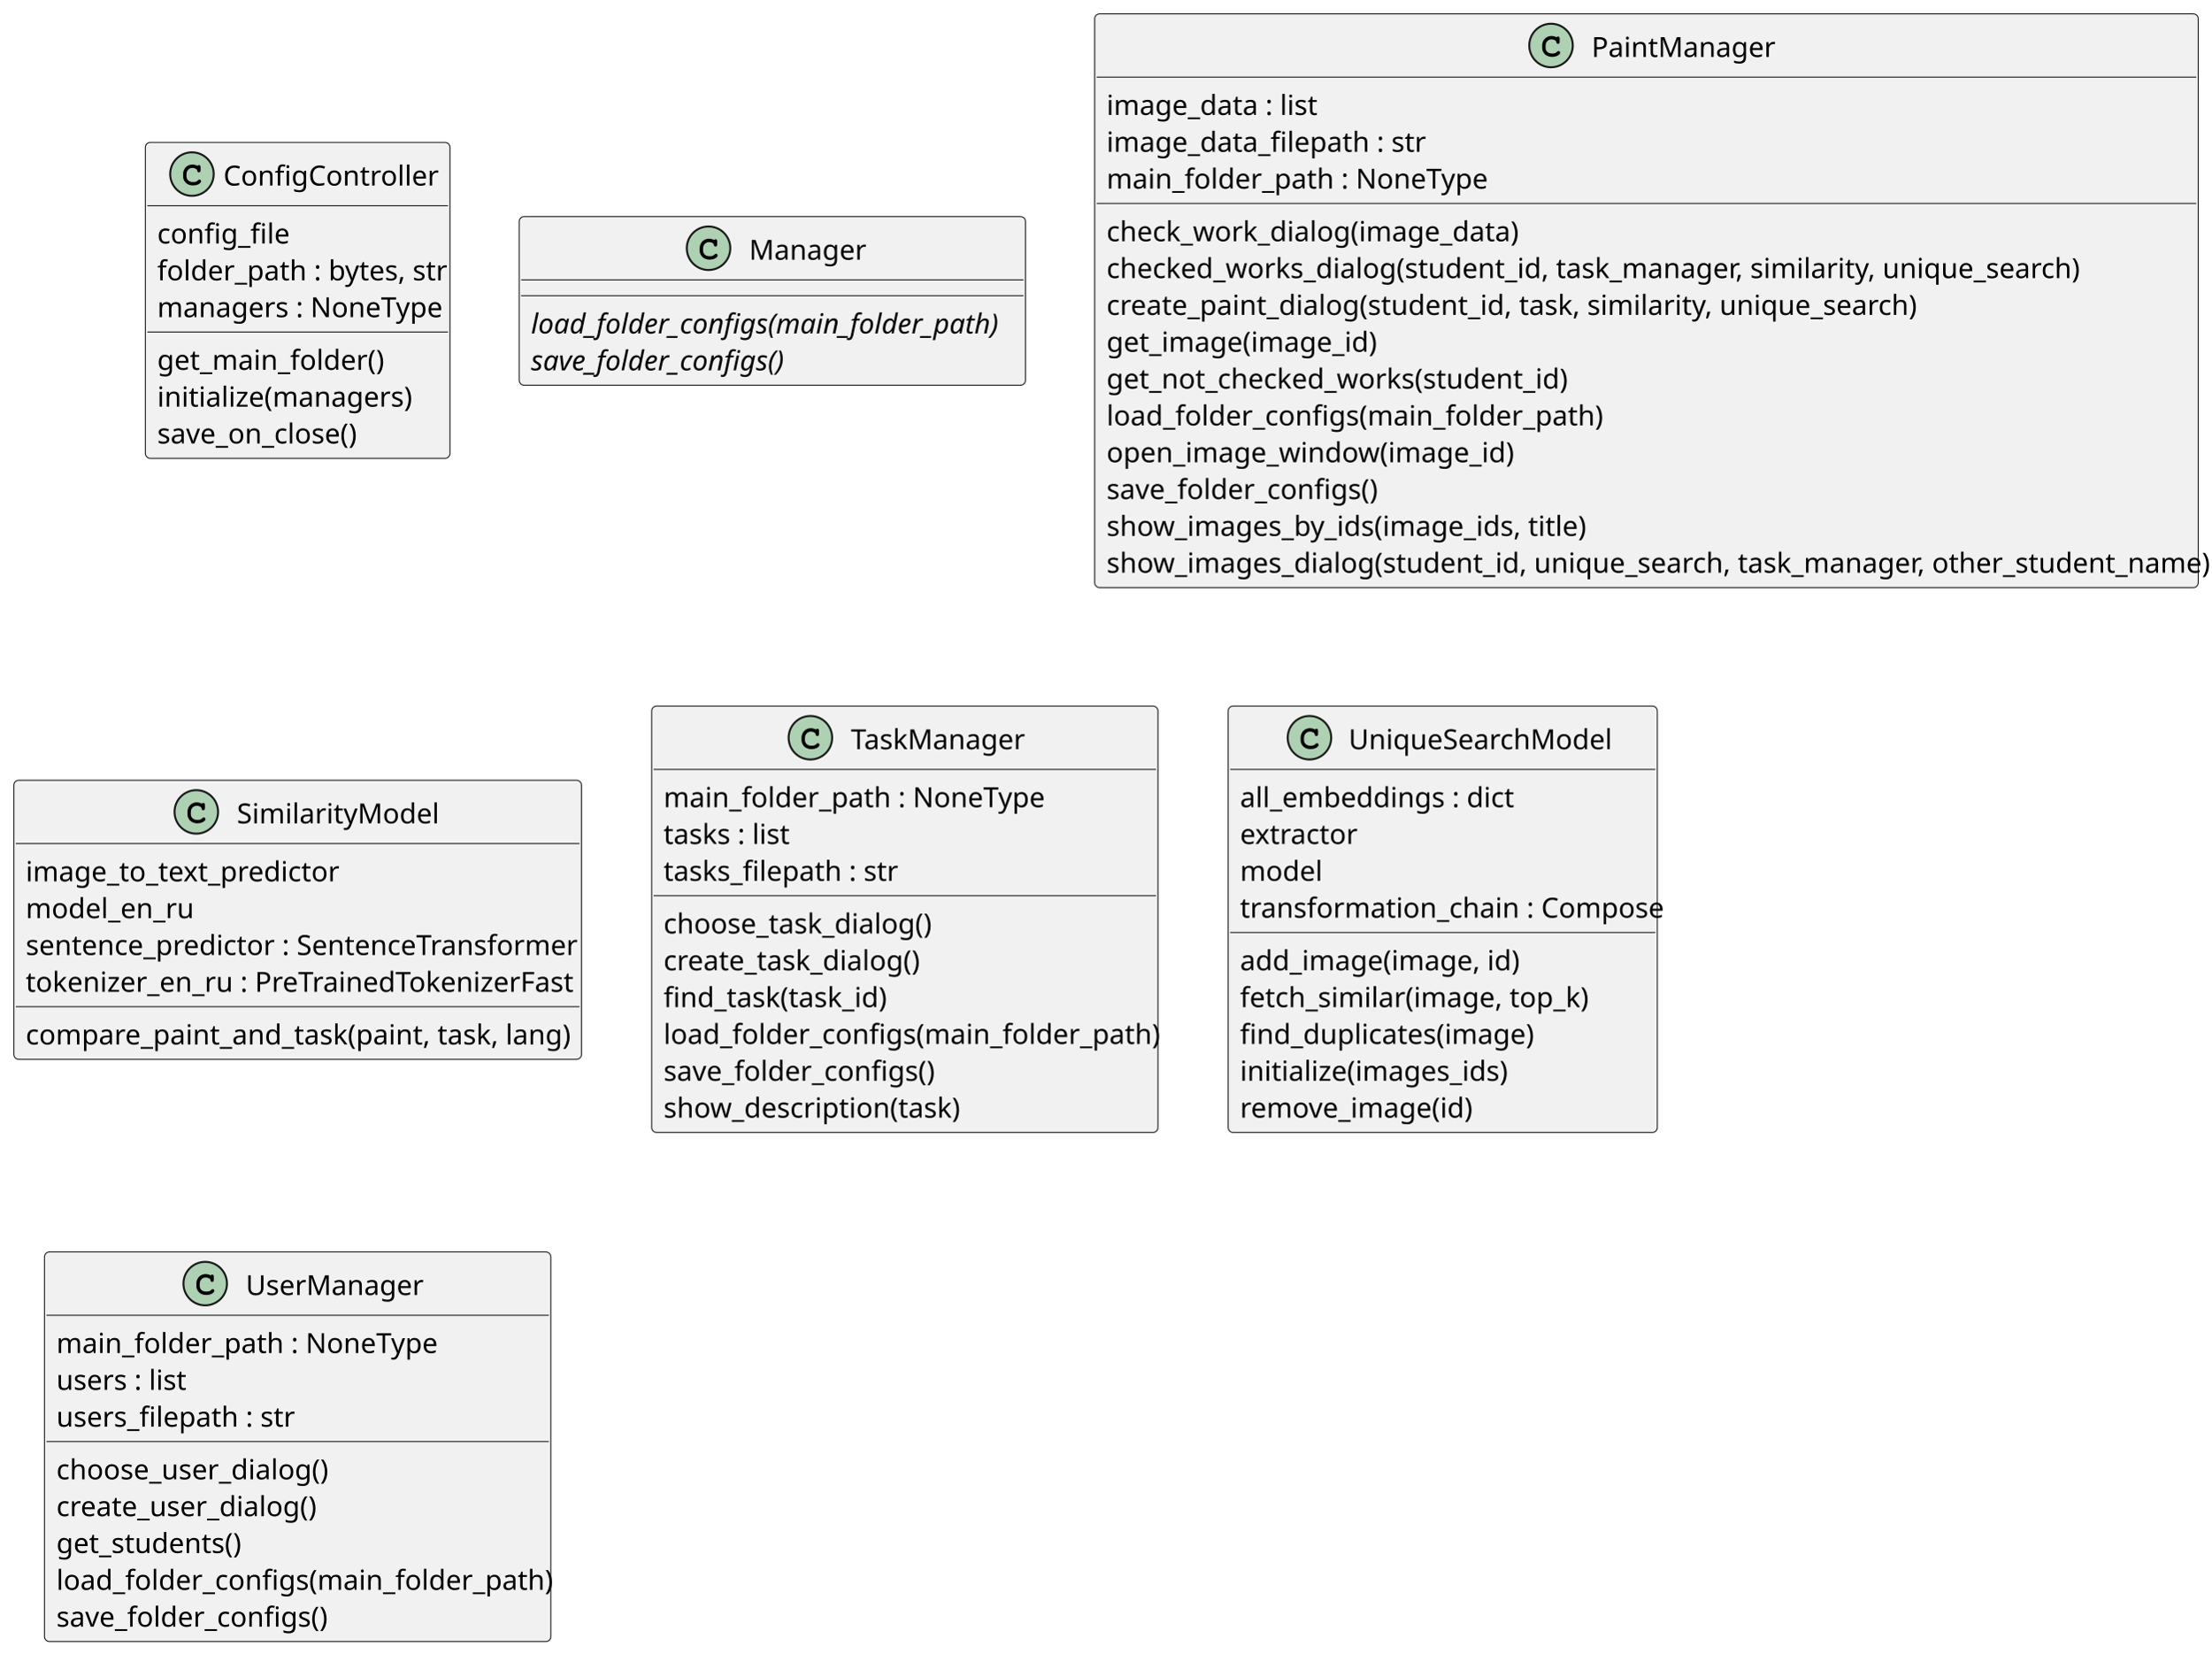
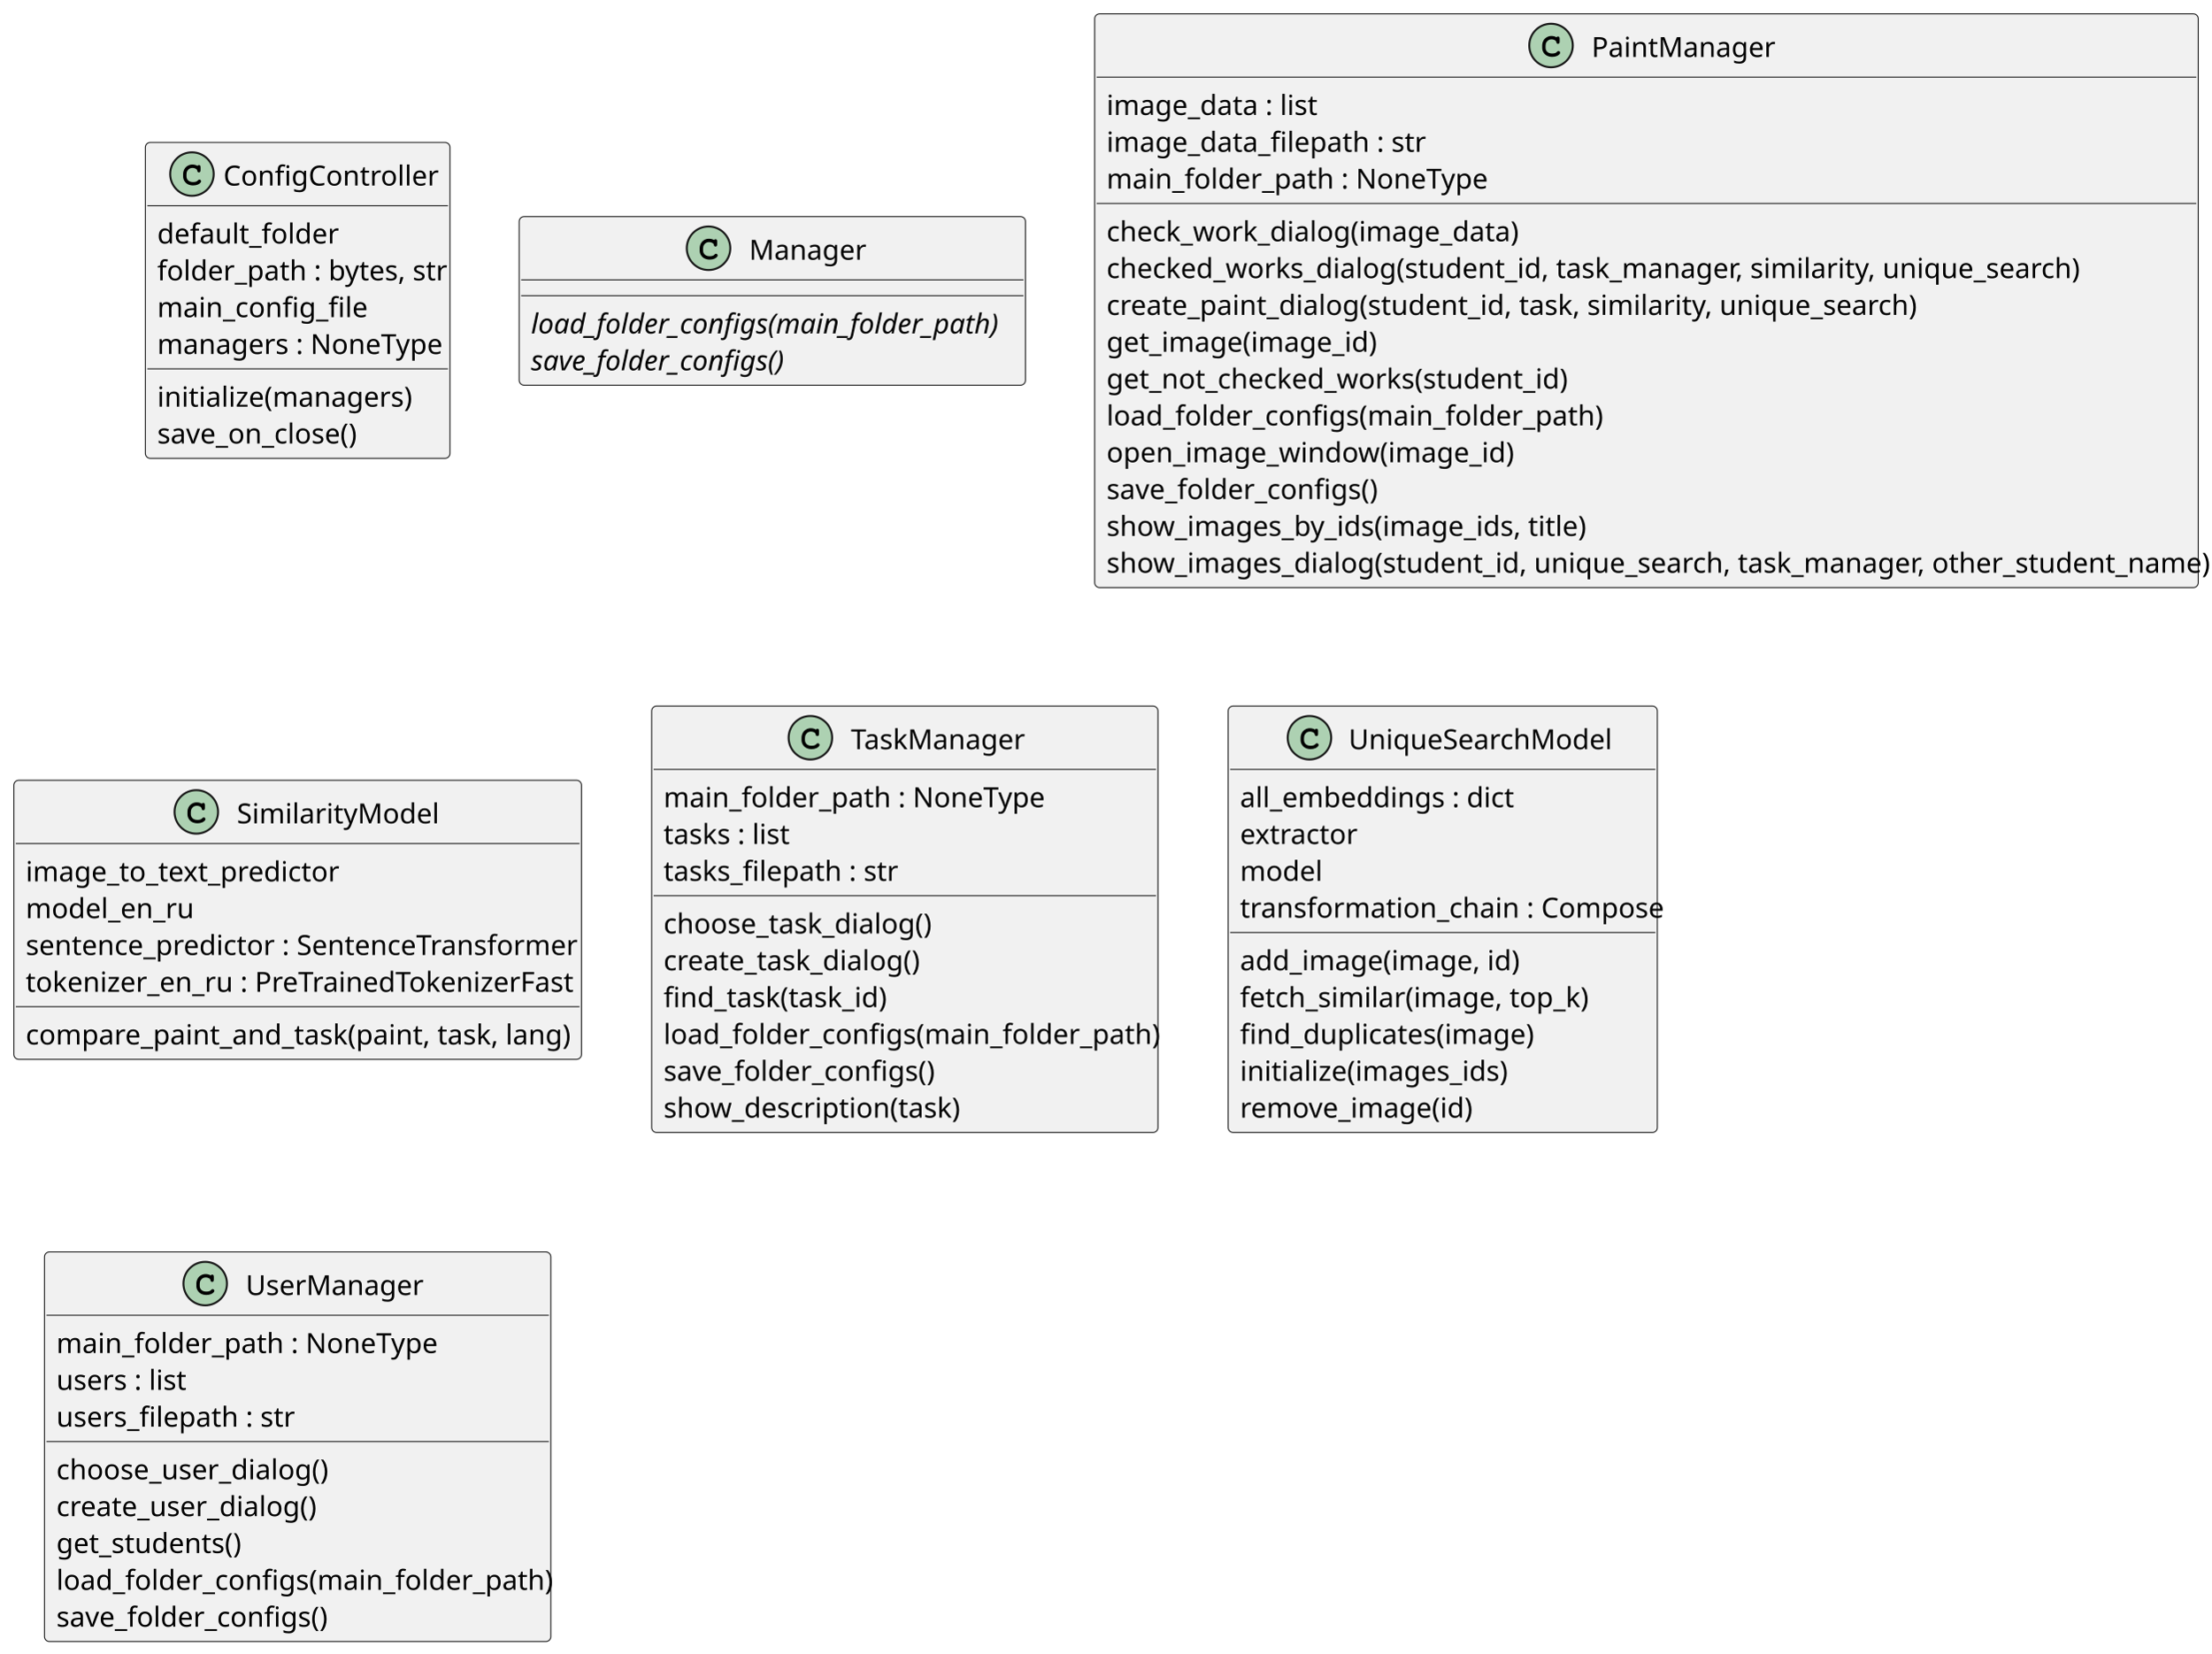
<svg xmlns="http://www.w3.org/2000/svg" contentStyleType="text/css" height="836px" preserveAspectRatio="none" style="width:1118px;height:836px;background:#FFFFFF;" version="1.1" viewBox="0 0 1118 836" width="1118px" zoomAndPan="magnify">
  <defs />
  <g>
    <g id="elem_src.config.ConfigController">
      <rect codeLine="2" fill="#F1F1F1" height="159.727" id="src.config.ConfigController" rx="2.5" ry="2.5" style="stroke:#181818;stroke-width:0.5;" width="154" x="73.5" y="72" />
      <ellipse cx="97.05" cy="88" fill="#ADD1B2" rx="11" ry="11" style="stroke:#181818;stroke-width:1.0;" />
      <path d="M99.816,83.875 Q99.972,83.656 100.159,83.547 Q100.347,83.438 100.566,83.438 Q100.941,83.438 101.175,83.703 Q101.409,83.953 101.409,84.562 L101.409,86.016 Q101.409,86.625 101.175,86.891 Q100.941,87.156 100.566,87.156 Q100.222,87.156 100.019,86.953 Q99.816,86.766 99.706,86.25 Q99.659,85.891 99.472,85.703 Q99.144,85.328 98.534,85.109 Q97.925,84.891 97.3,84.891 Q96.534,84.891 95.894,85.219 Q95.269,85.547 94.769,86.297 Q94.284,87.047 94.284,88.078 L94.284,89.172 Q94.284,90.406 95.175,91.234 Q96.066,92.047 97.659,92.047 Q98.597,92.047 99.253,91.797 Q99.644,91.641 100.066,91.203 Q100.331,90.938 100.472,90.859 Q100.628,90.781 100.831,90.781 Q101.159,90.781 101.409,91.047 Q101.675,91.297 101.675,91.641 Q101.675,91.984 101.331,92.391 Q100.831,92.969 100.034,93.297 Q98.956,93.75 97.659,93.75 Q96.144,93.75 94.941,93.125 Q93.956,92.625 93.269,91.562 Q92.581,90.484 92.581,89.203 L92.581,88.047 Q92.581,86.719 93.191,85.578 Q93.816,84.422 94.909,83.812 Q96.003,83.188 97.237,83.188 Q97.972,83.188 98.612,83.359 Q99.269,83.516 99.816,83.875 Z " fill="#000000" />
      <text fill="#000000" font-family="sans-serif" font-size="14" lengthAdjust="spacing" textLength="103" x="112.95" y="93.797">ConfigController</text>
      <line style="stroke:#181818;stroke-width:0.5;" x1="74.5" x2="226.5" y1="104" y2="104" />
-       <text fill="#000000" font-family="sans-serif" font-size="14" lengthAdjust="spacing" textLength="64" x="79.5" y="123.107">config_file</text>
+       <text fill="#000000" font-family="sans-serif" font-size="14" lengthAdjust="spacing" textLength="87" x="79.5" y="123.107">default_folder</text>
      <text fill="#000000" font-family="sans-serif" font-size="14" lengthAdjust="spacing" textLength="142" x="79.5" y="141.728">folder_path : bytes, str</text>
-       <text fill="#000000" font-family="sans-serif" font-size="14" lengthAdjust="spacing" textLength="140" x="79.5" y="160.35">managers : NoneType</text>
-       <line style="stroke:#181818;stroke-width:0.5;" x1="74.5" x2="226.5" y1="167.863" y2="167.863" />
-       <text fill="#000000" font-family="sans-serif" font-size="14" lengthAdjust="spacing" textLength="112" x="79.5" y="186.971">get_main_folder()</text>
+       <text fill="#000000" font-family="sans-serif" font-size="14" lengthAdjust="spacing" textLength="102" x="79.5" y="160.35">main_config_file</text>
+       <text fill="#000000" font-family="sans-serif" font-size="14" lengthAdjust="spacing" textLength="140" x="79.5" y="178.971">managers : NoneType</text>
+       <line style="stroke:#181818;stroke-width:0.5;" x1="74.5" x2="226.5" y1="186.484" y2="186.484" />
      <text fill="#000000" font-family="sans-serif" font-size="14" lengthAdjust="spacing" textLength="122" x="79.5" y="205.592">initialize(managers)</text>
      <text fill="#000000" font-family="sans-serif" font-size="14" lengthAdjust="spacing" textLength="105" x="79.5" y="224.213">save_on_close()</text>
    </g>
    <g id="elem_src.utils.Manager">
      <rect codeLine="10" fill="#F1F1F1" height="85.242" id="src.utils.Manager" rx="2.5" ry="2.5" style="stroke:#181818;stroke-width:0.5;" width="256" x="262.5" y="109.5" />
      <ellipse cx="358.25" cy="125.5" fill="#ADD1B2" rx="11" ry="11" style="stroke:#181818;stroke-width:1.0;" />
      <path d="M361.016,121.375 Q361.172,121.156 361.359,121.047 Q361.547,120.938 361.766,120.938 Q362.141,120.938 362.375,121.203 Q362.609,121.453 362.609,122.062 L362.609,123.516 Q362.609,124.125 362.375,124.391 Q362.141,124.656 361.766,124.656 Q361.422,124.656 361.219,124.453 Q361.016,124.266 360.906,123.75 Q360.859,123.391 360.672,123.203 Q360.344,122.828 359.734,122.609 Q359.125,122.391 358.5,122.391 Q357.734,122.391 357.094,122.719 Q356.469,123.047 355.969,123.797 Q355.484,124.547 355.484,125.578 L355.484,126.672 Q355.484,127.906 356.375,128.734 Q357.266,129.547 358.859,129.547 Q359.797,129.547 360.453,129.297 Q360.844,129.141 361.266,128.703 Q361.531,128.438 361.672,128.359 Q361.828,128.281 362.031,128.281 Q362.359,128.281 362.609,128.547 Q362.875,128.797 362.875,129.141 Q362.875,129.484 362.531,129.891 Q362.031,130.469 361.234,130.797 Q360.156,131.25 358.859,131.25 Q357.344,131.25 356.141,130.625 Q355.156,130.125 354.469,129.062 Q353.781,127.984 353.781,126.703 L353.781,125.547 Q353.781,124.219 354.391,123.078 Q355.016,121.922 356.109,121.312 Q357.203,120.688 358.438,120.688 Q359.172,120.688 359.812,120.859 Q360.469,121.016 361.016,121.375 Z " fill="#000000" />
      <text fill="#000000" font-family="sans-serif" font-size="14" lengthAdjust="spacing" textLength="56" x="378.75" y="131.297">Manager</text>
      <line style="stroke:#181818;stroke-width:0.5;" x1="263.5" x2="517.5" y1="141.5" y2="141.5" />
      <line style="stroke:#181818;stroke-width:0.5;" x1="263.5" x2="517.5" y1="149.5" y2="149.5" />
      <text fill="#000000" font-family="sans-serif" font-size="14" font-style="italic" lengthAdjust="spacing" textLength="244" x="268.5" y="168.607">load_folder_configs(main_folder_path)</text>
      <text fill="#000000" font-family="sans-serif" font-size="14" font-style="italic" lengthAdjust="spacing" textLength="136" x="268.5" y="187.228">save_folder_configs()</text>
    </g>
    <g id="elem_src.paint.PaintManager">
      <rect codeLine="14" fill="#F1F1F1" height="290.074" id="src.paint.PaintManager" rx="2.5" ry="2.5" style="stroke:#181818;stroke-width:0.5;" width="558" x="553.5" y="7" />
      <ellipse cx="784.25" cy="23" fill="#ADD1B2" rx="11" ry="11" style="stroke:#181818;stroke-width:1.0;" />
      <path d="M787.016,18.875 Q787.172,18.656 787.359,18.547 Q787.547,18.438 787.766,18.438 Q788.141,18.438 788.375,18.703 Q788.609,18.953 788.609,19.562 L788.609,21.016 Q788.609,21.625 788.375,21.891 Q788.141,22.156 787.766,22.156 Q787.422,22.156 787.219,21.953 Q787.016,21.766 786.906,21.25 Q786.859,20.891 786.672,20.703 Q786.344,20.328 785.734,20.109 Q785.125,19.891 784.5,19.891 Q783.734,19.891 783.094,20.219 Q782.469,20.547 781.969,21.297 Q781.484,22.047 781.484,23.078 L781.484,24.172 Q781.484,25.406 782.375,26.234 Q783.266,27.047 784.859,27.047 Q785.797,27.047 786.453,26.797 Q786.844,26.641 787.266,26.203 Q787.531,25.938 787.672,25.859 Q787.828,25.781 788.031,25.781 Q788.359,25.781 788.609,26.047 Q788.875,26.297 788.875,26.641 Q788.875,26.984 788.531,27.391 Q788.031,27.969 787.234,28.297 Q786.156,28.75 784.859,28.75 Q783.344,28.75 782.141,28.125 Q781.156,27.625 780.469,26.562 Q779.781,25.484 779.781,24.203 L779.781,23.047 Q779.781,21.719 780.391,20.578 Q781.016,19.422 782.109,18.812 Q783.203,18.188 784.438,18.188 Q785.172,18.188 785.812,18.359 Q786.469,18.516 787.016,18.875 Z " fill="#000000" />
      <text fill="#000000" font-family="sans-serif" font-size="14" lengthAdjust="spacing" textLength="88" x="804.75" y="28.797">PaintManager</text>
      <line style="stroke:#181818;stroke-width:0.5;" x1="554.5" x2="1110.5" y1="39" y2="39" />
      <text fill="#000000" font-family="sans-serif" font-size="14" lengthAdjust="spacing" textLength="103" x="559.5" y="58.107">image_data : list</text>
      <text fill="#000000" font-family="sans-serif" font-size="14" lengthAdjust="spacing" textLength="156" x="559.5" y="76.728">image_data_filepath : str</text>
      <text fill="#000000" font-family="sans-serif" font-size="14" lengthAdjust="spacing" textLength="187" x="559.5" y="95.35">main_folder_path : NoneType</text>
      <line style="stroke:#181818;stroke-width:0.5;" x1="554.5" x2="1110.5" y1="102.863" y2="102.863" />
      <text fill="#000000" font-family="sans-serif" font-size="14" lengthAdjust="spacing" textLength="204" x="559.5" y="121.971">check_work_dialog(image_data)</text>
      <text fill="#000000" font-family="sans-serif" font-size="14" lengthAdjust="spacing" textLength="481" x="559.5" y="140.592">checked_works_dialog(student_id, task_manager, similarity, unique_search)</text>
      <text fill="#000000" font-family="sans-serif" font-size="14" lengthAdjust="spacing" textLength="399" x="559.5" y="159.213">create_paint_dialog(student_id, task, similarity, unique_search)</text>
      <text fill="#000000" font-family="sans-serif" font-size="14" lengthAdjust="spacing" textLength="133" x="559.5" y="177.834">get_image(image_id)</text>
      <text fill="#000000" font-family="sans-serif" font-size="14" lengthAdjust="spacing" textLength="229" x="559.5" y="196.455">get_not_checked_works(student_id)</text>
      <text fill="#000000" font-family="sans-serif" font-size="14" lengthAdjust="spacing" textLength="244" x="559.5" y="215.076">load_folder_configs(main_folder_path)</text>
      <text fill="#000000" font-family="sans-serif" font-size="14" lengthAdjust="spacing" textLength="198" x="559.5" y="233.697">open_image_window(image_id)</text>
      <text fill="#000000" font-family="sans-serif" font-size="14" lengthAdjust="spacing" textLength="137" x="559.5" y="252.318">save_folder_configs()</text>
      <text fill="#000000" font-family="sans-serif" font-size="14" lengthAdjust="spacing" textLength="238" x="559.5" y="270.94">show_images_by_ids(image_ids, title)</text>
      <text fill="#000000" font-family="sans-serif" font-size="14" lengthAdjust="spacing" textLength="546" x="559.5" y="289.56">show_images_dialog(student_id, unique_search, task_manager, other_student_name)</text>
    </g>
    <g id="elem_src.similarity.SimilarityModel">
      <rect codeLine="29" fill="#F1F1F1" height="141.106" id="src.similarity.SimilarityModel" rx="2.5" ry="2.5" style="stroke:#181818;stroke-width:0.5;" width="287" x="7" y="394.5" />
      <ellipse cx="99.25" cy="410.5" fill="#ADD1B2" rx="11" ry="11" style="stroke:#181818;stroke-width:1.0;" />
      <path d="M102.016,406.375 Q102.172,406.156 102.359,406.047 Q102.547,405.938 102.766,405.938 Q103.141,405.938 103.375,406.203 Q103.609,406.453 103.609,407.062 L103.609,408.516 Q103.609,409.125 103.375,409.391 Q103.141,409.656 102.766,409.656 Q102.422,409.656 102.219,409.453 Q102.016,409.266 101.906,408.75 Q101.859,408.391 101.672,408.203 Q101.344,407.828 100.734,407.609 Q100.125,407.391 99.5,407.391 Q98.734,407.391 98.094,407.719 Q97.469,408.047 96.969,408.797 Q96.484,409.547 96.484,410.578 L96.484,411.672 Q96.484,412.906 97.375,413.734 Q98.266,414.547 99.859,414.547 Q100.797,414.547 101.453,414.297 Q101.844,414.141 102.266,413.703 Q102.531,413.438 102.672,413.359 Q102.828,413.281 103.031,413.281 Q103.359,413.281 103.609,413.547 Q103.875,413.797 103.875,414.141 Q103.875,414.484 103.531,414.891 Q103.031,415.469 102.234,415.797 Q101.156,416.25 99.859,416.25 Q98.344,416.25 97.141,415.625 Q96.156,415.125 95.469,414.062 Q94.781,412.984 94.781,411.703 L94.781,410.547 Q94.781,409.219 95.391,408.078 Q96.016,406.922 97.109,406.312 Q98.203,405.688 99.438,405.688 Q100.172,405.688 100.812,405.859 Q101.469,406.016 102.016,406.375 Z " fill="#000000" />
      <text fill="#000000" font-family="sans-serif" font-size="14" lengthAdjust="spacing" textLength="94" x="119.75" y="416.297">SimilarityModel</text>
      <line style="stroke:#181818;stroke-width:0.5;" x1="8" x2="293" y1="426.5" y2="426.5" />
      <text fill="#000000" font-family="sans-serif" font-size="14" lengthAdjust="spacing" textLength="152" x="13" y="445.607">image_to_text_predictor</text>
      <text fill="#000000" font-family="sans-serif" font-size="14" lengthAdjust="spacing" textLength="83" x="13" y="464.228">model_en_ru</text>
      <text fill="#000000" font-family="sans-serif" font-size="14" lengthAdjust="spacing" textLength="272" x="13" y="482.85">sentence_predictor : SentenceTransformer</text>
      <text fill="#000000" font-family="sans-serif" font-size="14" lengthAdjust="spacing" textLength="275" x="13" y="501.471">tokenizer_en_ru : PreTrainedTokenizerFast</text>
      <line style="stroke:#181818;stroke-width:0.5;" x1="8" x2="293" y1="508.984" y2="508.984" />
      <text fill="#000000" font-family="sans-serif" font-size="14" lengthAdjust="spacing" textLength="270" x="13" y="528.092">compare_paint_and_task(paint, task, lang)</text>
    </g>
    <g id="elem_src.task.TaskManager">
      <rect codeLine="36" fill="#F1F1F1" height="215.59" id="src.task.TaskManager" rx="2.5" ry="2.5" style="stroke:#181818;stroke-width:0.5;" width="256" x="329.5" y="357" />
      <ellipse cx="409.75" cy="373" fill="#ADD1B2" rx="11" ry="11" style="stroke:#181818;stroke-width:1.0;" />
      <path d="M412.516,368.875 Q412.672,368.656 412.859,368.547 Q413.047,368.438 413.266,368.438 Q413.641,368.438 413.875,368.703 Q414.109,368.953 414.109,369.562 L414.109,371.016 Q414.109,371.625 413.875,371.891 Q413.641,372.156 413.266,372.156 Q412.922,372.156 412.719,371.953 Q412.516,371.766 412.406,371.25 Q412.359,370.891 412.172,370.703 Q411.844,370.328 411.234,370.109 Q410.625,369.891 410,369.891 Q409.234,369.891 408.594,370.219 Q407.969,370.547 407.469,371.297 Q406.984,372.047 406.984,373.078 L406.984,374.172 Q406.984,375.406 407.875,376.234 Q408.766,377.047 410.359,377.047 Q411.297,377.047 411.953,376.797 Q412.344,376.641 412.766,376.203 Q413.031,375.938 413.172,375.859 Q413.328,375.781 413.531,375.781 Q413.859,375.781 414.109,376.047 Q414.375,376.297 414.375,376.641 Q414.375,376.984 414.031,377.391 Q413.531,377.969 412.734,378.297 Q411.656,378.75 410.359,378.75 Q408.844,378.75 407.641,378.125 Q406.656,377.625 405.969,376.562 Q405.281,375.484 405.281,374.203 L405.281,373.047 Q405.281,371.719 405.891,370.578 Q406.516,369.422 407.609,368.812 Q408.703,368.188 409.938,368.188 Q410.672,368.188 411.312,368.359 Q411.969,368.516 412.516,368.875 Z " fill="#000000" />
      <text fill="#000000" font-family="sans-serif" font-size="14" lengthAdjust="spacing" textLength="87" x="430.25" y="378.797">TaskManager</text>
      <line style="stroke:#181818;stroke-width:0.5;" x1="330.5" x2="584.5" y1="389" y2="389" />
      <text fill="#000000" font-family="sans-serif" font-size="14" lengthAdjust="spacing" textLength="187" x="335.5" y="408.107">main_folder_path : NoneType</text>
      <text fill="#000000" font-family="sans-serif" font-size="14" lengthAdjust="spacing" textLength="62" x="335.5" y="426.728">tasks : list</text>
      <text fill="#000000" font-family="sans-serif" font-size="14" lengthAdjust="spacing" textLength="115" x="335.5" y="445.35">tasks_filepath : str</text>
      <line style="stroke:#181818;stroke-width:0.5;" x1="330.5" x2="584.5" y1="452.863" y2="452.863" />
      <text fill="#000000" font-family="sans-serif" font-size="14" lengthAdjust="spacing" textLength="136" x="335.5" y="471.971">choose_task_dialog()</text>
      <text fill="#000000" font-family="sans-serif" font-size="14" lengthAdjust="spacing" textLength="130" x="335.5" y="490.592">create_task_dialog()</text>
      <text fill="#000000" font-family="sans-serif" font-size="14" lengthAdjust="spacing" textLength="112" x="335.5" y="509.213">find_task(task_id)</text>
      <text fill="#000000" font-family="sans-serif" font-size="14" lengthAdjust="spacing" textLength="244" x="335.5" y="527.834">load_folder_configs(main_folder_path)</text>
      <text fill="#000000" font-family="sans-serif" font-size="14" lengthAdjust="spacing" textLength="137" x="335.5" y="546.455">save_folder_configs()</text>
      <text fill="#000000" font-family="sans-serif" font-size="14" lengthAdjust="spacing" textLength="145" x="335.5" y="565.076">show_description(task)</text>
    </g>
    <g id="elem_src.unique_search.UniqueSearchModel">
      <rect codeLine="47" fill="#F1F1F1" height="215.59" id="src.unique_search.UniqueSearchModel" rx="2.5" ry="2.5" style="stroke:#181818;stroke-width:0.5;" width="217" x="621" y="357" />
      <ellipse cx="662.1" cy="373" fill="#ADD1B2" rx="11" ry="11" style="stroke:#181818;stroke-width:1.0;" />
      <path d="M664.866,368.875 Q665.022,368.656 665.209,368.547 Q665.397,368.438 665.616,368.438 Q665.991,368.438 666.225,368.703 Q666.459,368.953 666.459,369.562 L666.459,371.016 Q666.459,371.625 666.225,371.891 Q665.991,372.156 665.616,372.156 Q665.272,372.156 665.069,371.953 Q664.866,371.766 664.756,371.25 Q664.709,370.891 664.522,370.703 Q664.194,370.328 663.584,370.109 Q662.975,369.891 662.35,369.891 Q661.584,369.891 660.944,370.219 Q660.319,370.547 659.819,371.297 Q659.334,372.047 659.334,373.078 L659.334,374.172 Q659.334,375.406 660.225,376.234 Q661.116,377.047 662.709,377.047 Q663.647,377.047 664.303,376.797 Q664.694,376.641 665.116,376.203 Q665.381,375.938 665.522,375.859 Q665.678,375.781 665.881,375.781 Q666.209,375.781 666.459,376.047 Q666.725,376.297 666.725,376.641 Q666.725,376.984 666.381,377.391 Q665.881,377.969 665.084,378.297 Q664.006,378.75 662.709,378.75 Q661.194,378.75 659.991,378.125 Q659.006,377.625 658.319,376.562 Q657.631,375.484 657.631,374.203 L657.631,373.047 Q657.631,371.719 658.241,370.578 Q658.866,369.422 659.959,368.812 Q661.053,368.188 662.288,368.188 Q663.022,368.188 663.663,368.359 Q664.319,368.516 664.866,368.875 Z " fill="#000000" />
      <text fill="#000000" font-family="sans-serif" font-size="14" lengthAdjust="spacing" textLength="127" x="681.9" y="378.797">UniqueSearchModel</text>
      <line style="stroke:#181818;stroke-width:0.5;" x1="622" x2="837" y1="389" y2="389" />
      <text fill="#000000" font-family="sans-serif" font-size="14" lengthAdjust="spacing" textLength="133" x="627" y="408.107">all_embeddings : dict</text>
      <text fill="#000000" font-family="sans-serif" font-size="14" lengthAdjust="spacing" textLength="55" x="627" y="426.728">extractor</text>
      <text fill="#000000" font-family="sans-serif" font-size="14" lengthAdjust="spacing" textLength="38" x="627" y="445.35">model</text>
      <text fill="#000000" font-family="sans-serif" font-size="14" lengthAdjust="spacing" textLength="205" x="627" y="463.971">transformation_chain : Compose</text>
      <line style="stroke:#181818;stroke-width:0.5;" x1="622" x2="837" y1="471.484" y2="471.484" />
      <text fill="#000000" font-family="sans-serif" font-size="14" lengthAdjust="spacing" textLength="137" x="627" y="490.592">add_image(image, id)</text>
      <text fill="#000000" font-family="sans-serif" font-size="14" lengthAdjust="spacing" textLength="170" x="627" y="509.213">fetch_similar(image, top_k)</text>
      <text fill="#000000" font-family="sans-serif" font-size="14" lengthAdjust="spacing" textLength="143" x="627" y="527.834">find_duplicates(image)</text>
      <text fill="#000000" font-family="sans-serif" font-size="14" lengthAdjust="spacing" textLength="130" x="627" y="546.455">initialize(images_ids)</text>
      <text fill="#000000" font-family="sans-serif" font-size="14" lengthAdjust="spacing" textLength="114" x="627" y="565.076">remove_image(id)</text>
    </g>
    <g id="elem_src.user.UserManager">
      <rect codeLine="58" fill="#F1F1F1" height="196.969" id="src.user.UserManager" rx="2.5" ry="2.5" style="stroke:#181818;stroke-width:0.5;" width="256" x="22.5" y="633" />
      <ellipse cx="103.75" cy="649" fill="#ADD1B2" rx="11" ry="11" style="stroke:#181818;stroke-width:1.0;" />
      <path d="M106.516,644.875 Q106.672,644.656 106.859,644.547 Q107.047,644.438 107.266,644.438 Q107.641,644.438 107.875,644.703 Q108.109,644.953 108.109,645.562 L108.109,647.016 Q108.109,647.625 107.875,647.891 Q107.641,648.156 107.266,648.156 Q106.922,648.156 106.719,647.953 Q106.516,647.766 106.406,647.25 Q106.359,646.891 106.172,646.703 Q105.844,646.328 105.234,646.109 Q104.625,645.891 104,645.891 Q103.234,645.891 102.594,646.219 Q101.969,646.547 101.469,647.297 Q100.984,648.047 100.984,649.078 L100.984,650.172 Q100.984,651.406 101.875,652.234 Q102.766,653.047 104.359,653.047 Q105.297,653.047 105.953,652.797 Q106.344,652.641 106.766,652.203 Q107.031,651.938 107.172,651.859 Q107.328,651.781 107.531,651.781 Q107.859,651.781 108.109,652.047 Q108.375,652.297 108.375,652.641 Q108.375,652.984 108.031,653.391 Q107.531,653.969 106.734,654.297 Q105.656,654.75 104.359,654.75 Q102.844,654.75 101.641,654.125 Q100.656,653.625 99.969,652.562 Q99.281,651.484 99.281,650.203 L99.281,649.047 Q99.281,647.719 99.891,646.578 Q100.516,645.422 101.609,644.812 Q102.703,644.188 103.938,644.188 Q104.672,644.188 105.312,644.359 Q105.969,644.516 106.516,644.875 Z " fill="#000000" />
      <text fill="#000000" font-family="sans-serif" font-size="14" lengthAdjust="spacing" textLength="85" x="124.25" y="654.797">UserManager</text>
      <line style="stroke:#181818;stroke-width:0.5;" x1="23.5" x2="277.5" y1="665" y2="665" />
      <text fill="#000000" font-family="sans-serif" font-size="14" lengthAdjust="spacing" textLength="187" x="28.5" y="684.107">main_folder_path : NoneType</text>
      <text fill="#000000" font-family="sans-serif" font-size="14" lengthAdjust="spacing" textLength="64" x="28.5" y="702.729">users : list</text>
      <text fill="#000000" font-family="sans-serif" font-size="14" lengthAdjust="spacing" textLength="117" x="28.5" y="721.35">users_filepath : str</text>
      <line style="stroke:#181818;stroke-width:0.5;" x1="23.5" x2="277.5" y1="728.863" y2="728.863" />
      <text fill="#000000" font-family="sans-serif" font-size="14" lengthAdjust="spacing" textLength="138" x="28.5" y="747.971">choose_user_dialog()</text>
      <text fill="#000000" font-family="sans-serif" font-size="14" lengthAdjust="spacing" textLength="132" x="28.5" y="766.592">create_user_dialog()</text>
      <text fill="#000000" font-family="sans-serif" font-size="14" lengthAdjust="spacing" textLength="92" x="28.5" y="785.213">get_students()</text>
      <text fill="#000000" font-family="sans-serif" font-size="14" lengthAdjust="spacing" textLength="244" x="28.5" y="803.834">load_folder_configs(main_folder_path)</text>
      <text fill="#000000" font-family="sans-serif" font-size="14" lengthAdjust="spacing" textLength="137" x="28.5" y="822.455">save_folder_configs()</text>
    </g>
  </g>
</svg>
